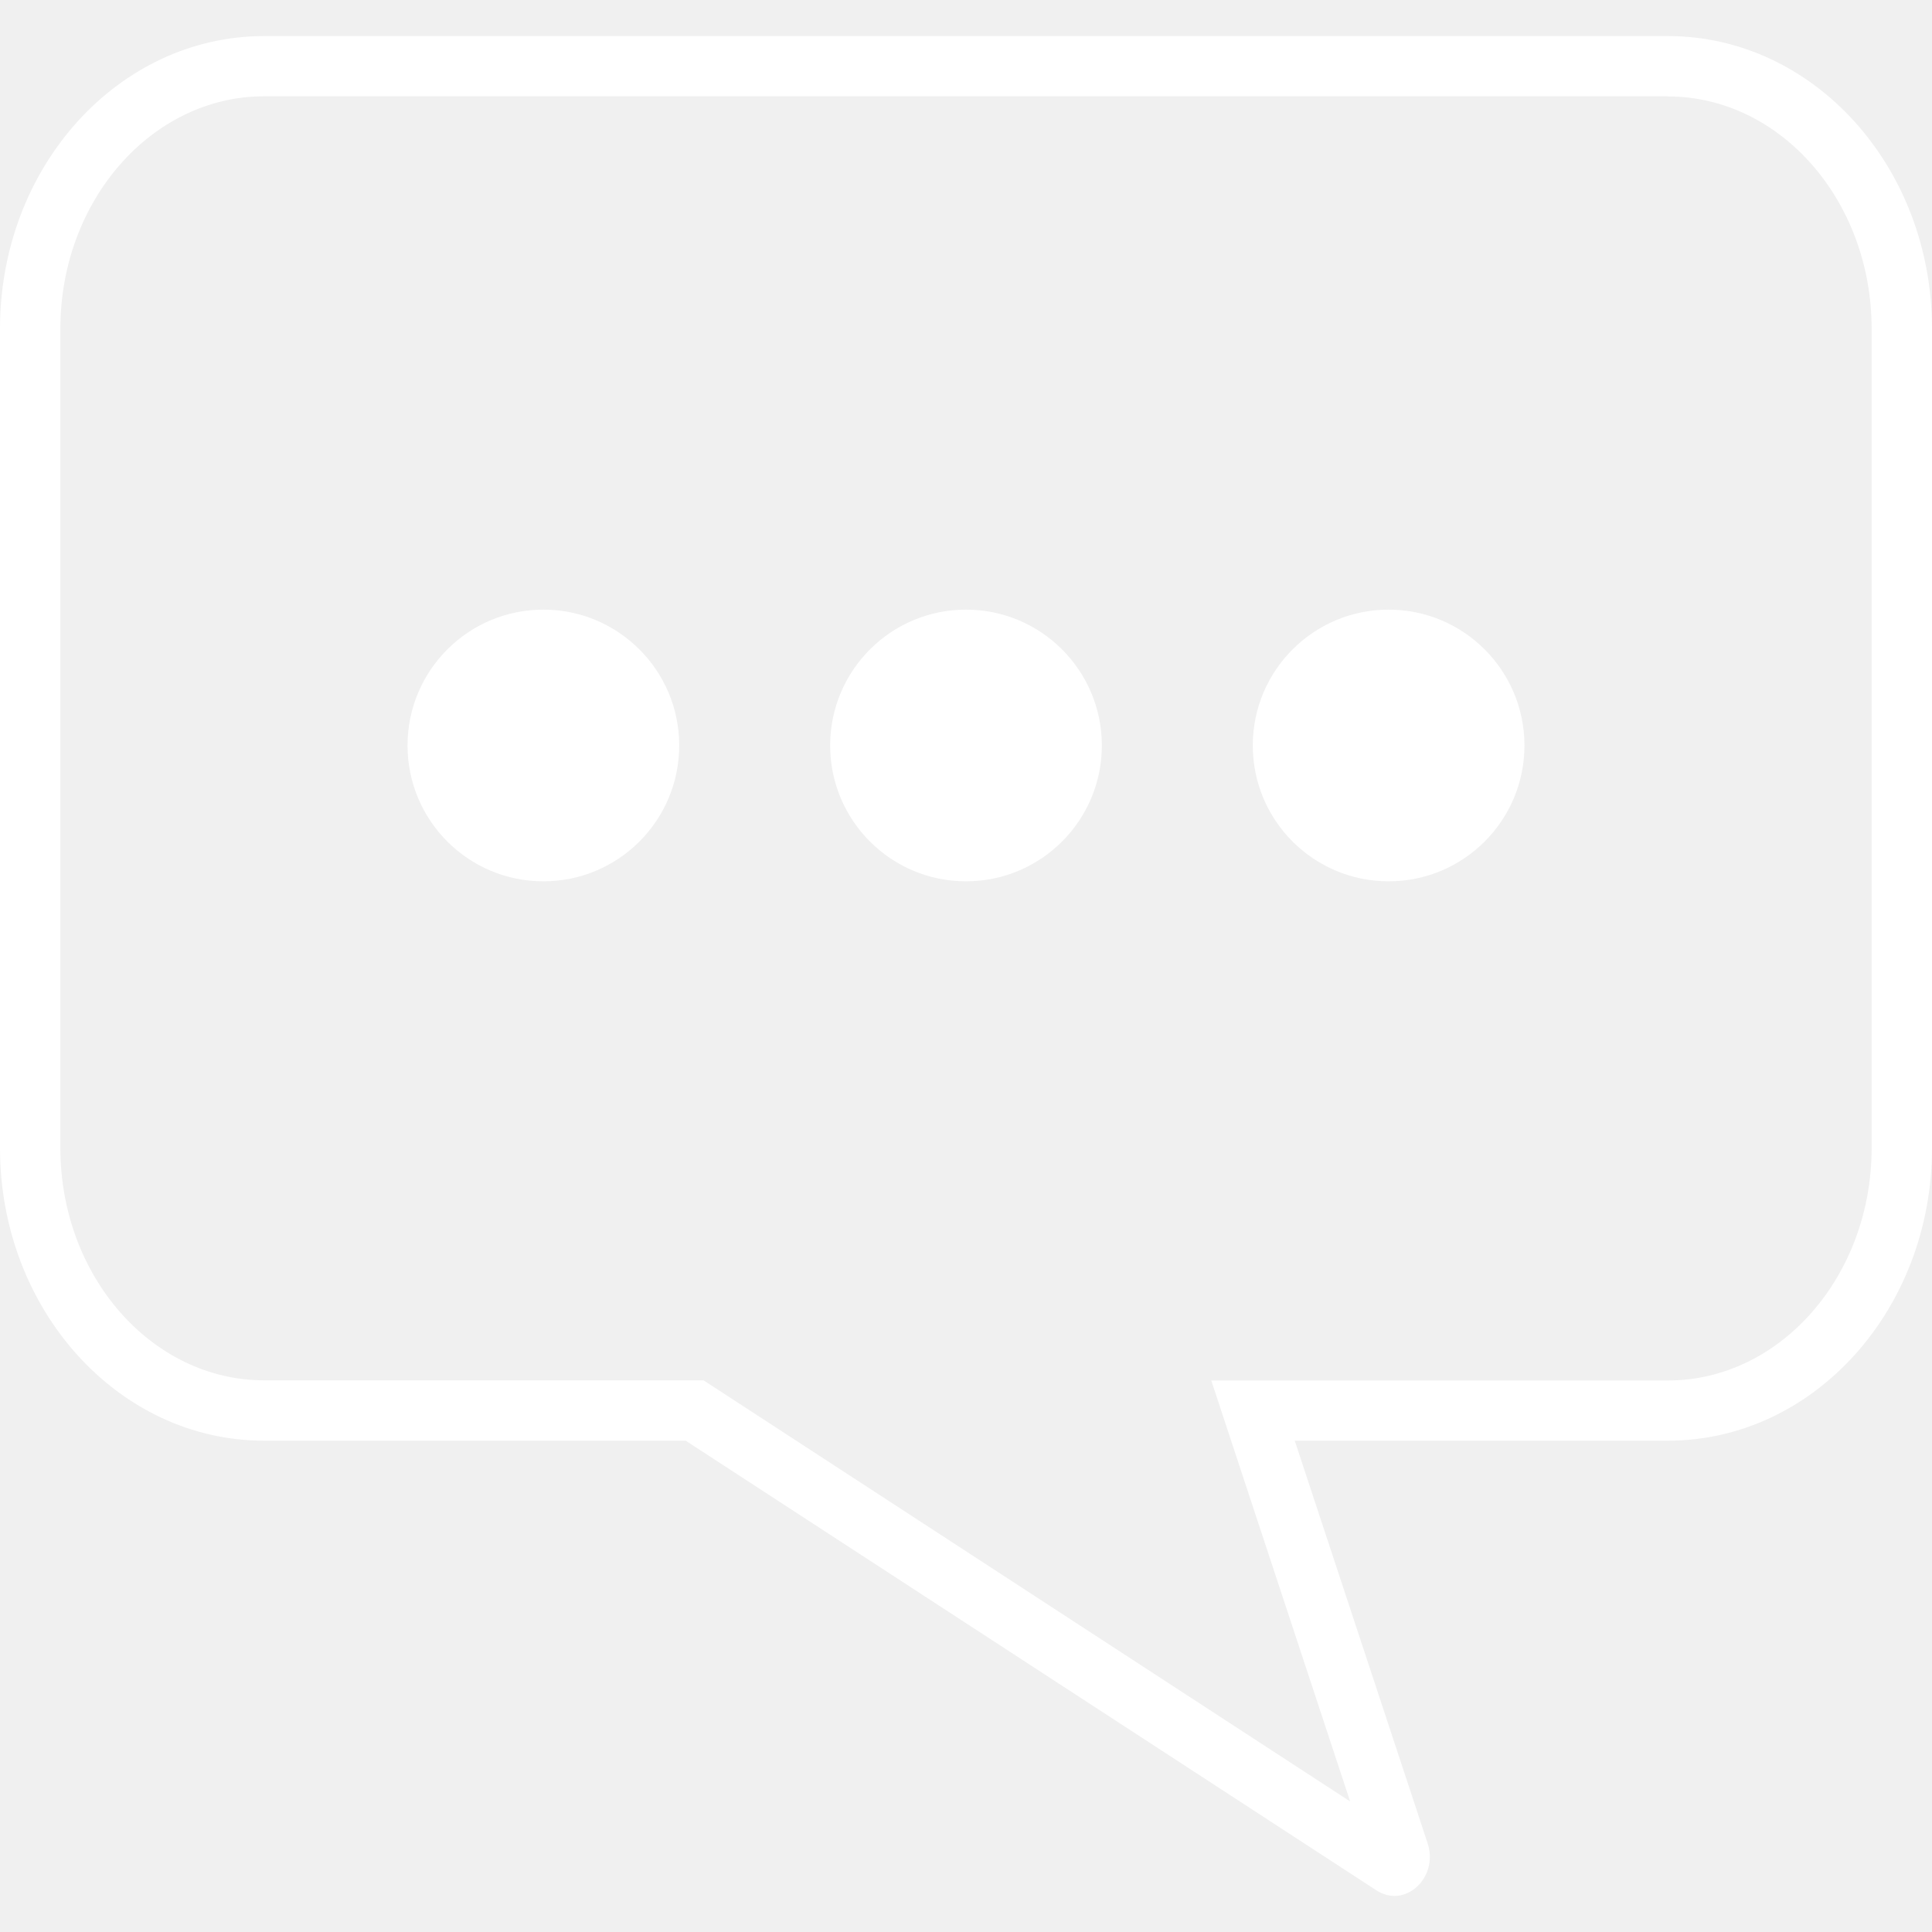
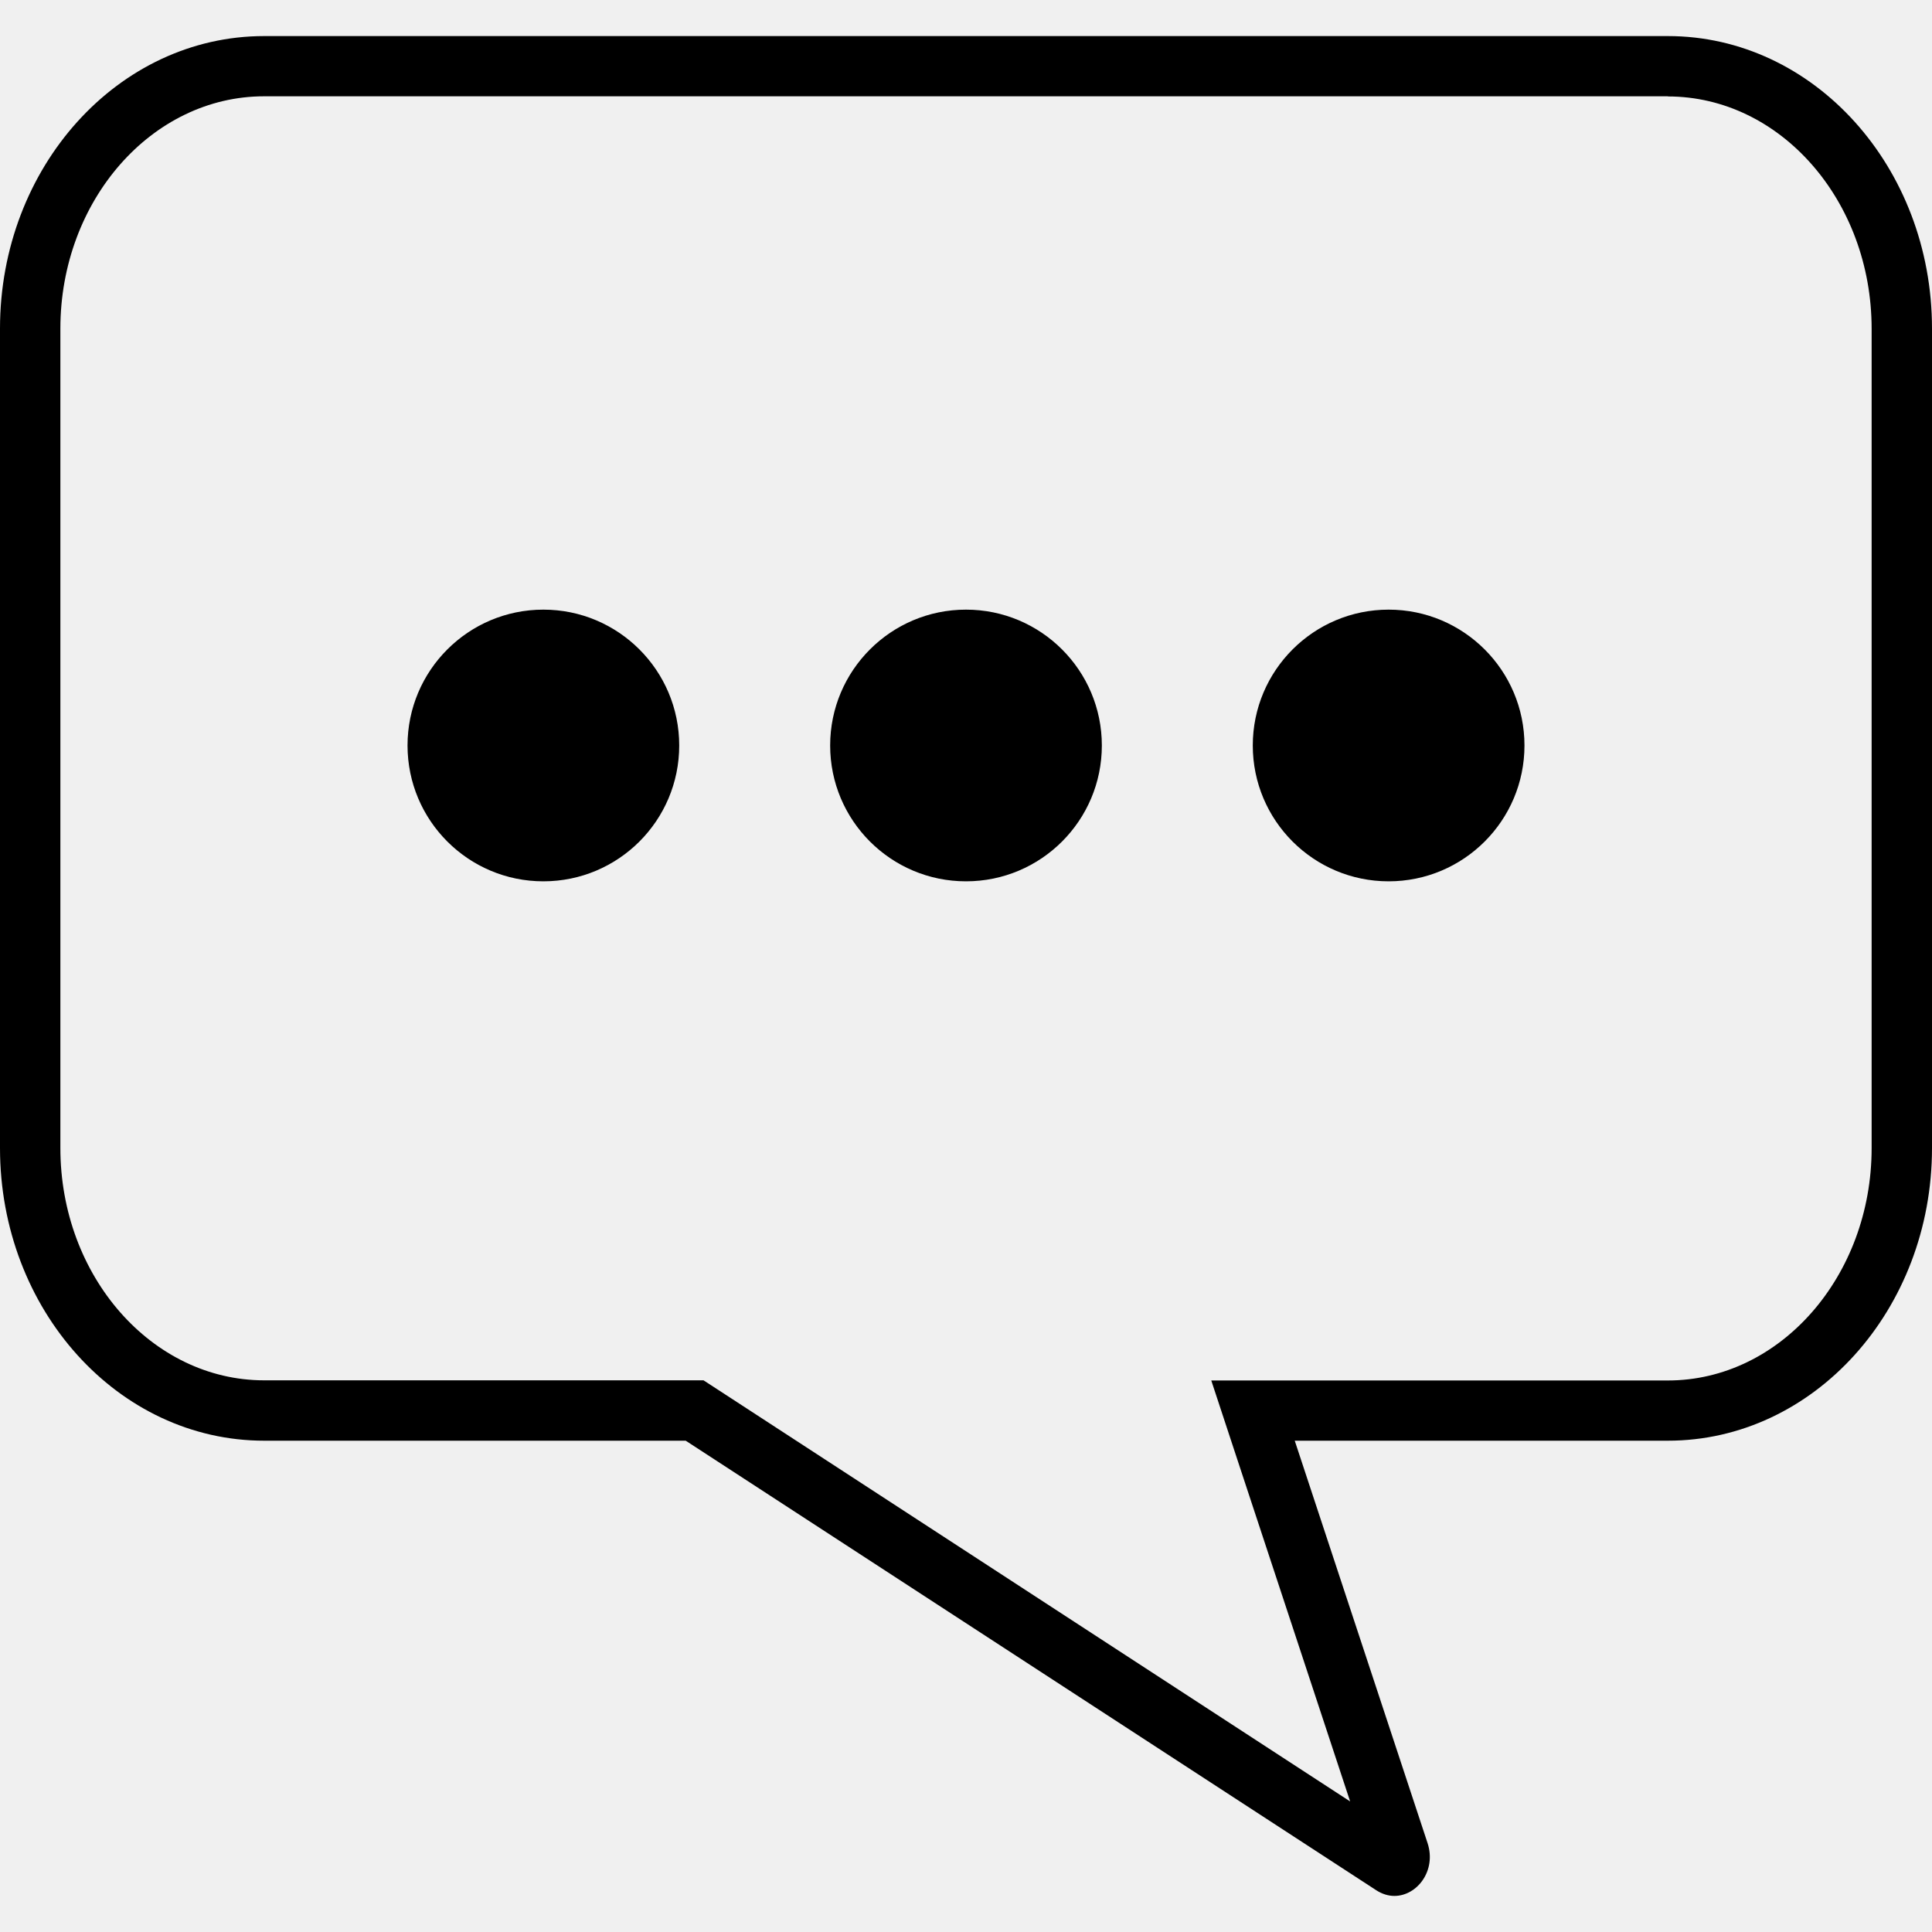
- <svg xmlns="http://www.w3.org/2000/svg" width="22" height="22" viewBox="0 0 128 128" fill="none">
-   <path d="M36 57.89C40.694 57.89 44.5 54.084 44.5 49.39C44.5 44.696 40.694 40.89 36 40.89C31.306 40.89 27.5 44.696 27.5 49.39C27.5 54.084 31.306 57.89 36 57.89Z" fill="#FFFFFF" />
-   <path d="M36 41.39C40.41 41.39 44 44.98 44 49.39C44 53.8 40.41 57.39 36 57.39C31.59 57.39 28 53.8 28 49.39C28 44.98 31.59 41.39 36 41.39ZM36 40.39C31.03 40.39 27 44.42 27 49.39C27 54.36 31.03 58.39 36 58.39C40.97 58.39 45 54.36 45 49.39C45 44.42 40.97 40.39 36 40.39Z" fill="#FFFFFF" />
-   <path d="M64 57.89C68.694 57.89 72.5 54.084 72.5 49.39C72.5 44.696 68.694 40.89 64 40.89C59.306 40.89 55.5 44.696 55.5 49.39C55.5 54.084 59.306 57.89 64 57.89Z" fill="#FFFFFF" />
-   <path d="M64 41.39C68.41 41.39 72 44.98 72 49.39C72 53.8 68.41 57.39 64 57.39C59.59 57.39 56 53.8 56 49.39C56 44.98 59.59 41.39 64 41.39ZM64 40.39C59.03 40.39 55 44.42 55 49.39C55 54.36 59.03 58.39 64 58.39C68.97 58.39 73 54.36 73 49.39C73 44.42 68.97 40.39 64 40.39Z" fill="#FFFFFF" />
-   <path d="M92 57.89C96.694 57.89 100.5 54.084 100.5 49.39C100.5 44.696 96.694 40.89 92 40.89C87.306 40.89 83.5 44.696 83.5 49.39C83.5 54.084 87.306 57.89 92 57.89Z" fill="#FFFFFF" />
-   <path d="M92 41.39C96.41 41.39 100 44.98 100 49.39C100 53.8 96.41 57.39 92 57.39C87.59 57.39 84 53.8 84 49.39C84 44.98 87.59 41.39 92 41.39ZM92 40.39C87.03 40.39 83 44.42 83 49.39C83 54.36 87.03 58.39 92 58.39C96.97 58.39 101 54.36 101 49.39C101 44.42 96.97 40.39 92 40.39Z" fill="#FFFFFF" />
-   <path d="M110.5 6.39C117.94 6.39 124 13.29 124 21.78V76.07C124 84.55 117.94 91.46 110.5 91.46H85.78H80.25L81.98 96.71L89.45 119.35L47.61 92.1L46.61 91.45H45.42H17.5C10.06 91.45 4 84.55 4 76.06V21.77C4 13.29 10.06 6.38 17.5 6.38H110.5M110.5 2.39H17.5C7.83 2.39 0 11.07 0 21.77V76.06C0 86.77 7.83 95.45 17.5 95.45H45.43L91.19 125.24C91.58 125.49 91.99 125.61 92.38 125.61C93.89 125.61 95.18 123.93 94.58 122.11L85.78 95.45H110.5C120.16 95.45 128 86.77 128 76.06V21.77C128 11.07 120.17 2.39 110.5 2.39Z" fill="#FFFFFF" />
+ <svg xmlns="http://www.w3.org/2000/svg" width="22" height="22" viewBox="0 0 128 124" fill="current">
+   <path d="M36 55.89C40.694 55.89 44.5 52.084 44.5 47.39C44.5 42.696 40.694 38.89 36 38.89C31.306 38.89 27.5 42.696 27.5 47.39C27.5 52.084 31.306 55.89 36 55.89Z" />
+   <path d="M36 39.39C40.41 39.39 44 42.98 44 47.39C44 51.8 40.41 55.39 36 55.39C31.59 55.39 28 51.8 28 47.39C28 42.98 31.59 39.39 36 39.39ZM36 38.39C31.03 38.39 27 42.42 27 47.39C27 52.36 31.03 56.39 36 56.39C40.97 56.39 45 52.36 45 47.39C45 42.42 40.97 38.39 36 38.39Z" />
+   <path d="M64 55.89C68.694 55.89 72.5 52.084 72.5 47.39C72.5 42.696 68.694 38.89 64 38.89C59.306 38.89 55.5 42.696 55.5 47.39C55.5 52.084 59.306 55.89 64 55.89Z" />
+   <path d="M64 39.39C68.41 39.39 72 42.98 72 47.39C72 51.8 68.41 55.39 64 55.39C59.59 55.39 56 51.8 56 47.39C56 42.98 59.59 39.39 64 39.39ZM64 38.39C59.03 38.39 55 42.42 55 47.39C55 52.36 59.03 56.39 64 56.39C68.97 56.39 73 52.36 73 47.39C73 42.42 68.97 38.39 64 38.39Z" />
+   <path d="M92 55.89C96.694 55.89 100.5 52.084 100.5 47.39C100.5 42.696 96.694 38.89 92 38.89C87.306 38.89 83.5 42.696 83.5 47.39C83.5 52.084 87.306 55.89 92 55.89Z" />
+   <path d="M92 39.39C96.41 39.39 100 42.98 100 47.39C100 51.8 96.41 55.39 92 55.39C87.59 55.39 84 51.8 84 47.39C84 42.98 87.59 39.39 92 39.39ZM92 38.39C87.03 38.39 83 42.42 83 47.39C83 52.36 87.03 56.39 92 56.39C96.97 56.39 101 52.36 101 47.39C101 42.42 96.97 38.39 92 38.39Z" />
+   <path d="M110.5 4.39C117.94 4.39 124 11.29 124 19.78V74.07C124 82.55 117.94 89.46 110.5 89.46H85.78H80.25L81.98 94.71L89.45 117.35L47.61 90.1L46.61 89.45H45.42H17.5C10.06 89.45 4 82.55 4 74.06V19.77C4 11.29 10.06 4.38 17.5 4.38H110.5M110.5 0.39H17.5C7.83 0.39 0 9.07 0 19.77V74.06C0 84.77 7.83 93.45 17.5 93.45H45.43L91.19 123.24C91.58 123.49 91.99 123.61 92.38 123.61C93.89 123.61 95.18 121.93 94.58 120.11L85.78 93.45H110.5C120.16 93.45 128 84.77 128 74.06V19.77C128 9.07 120.17 0.39 110.5 0.39Z" />
</svg>
